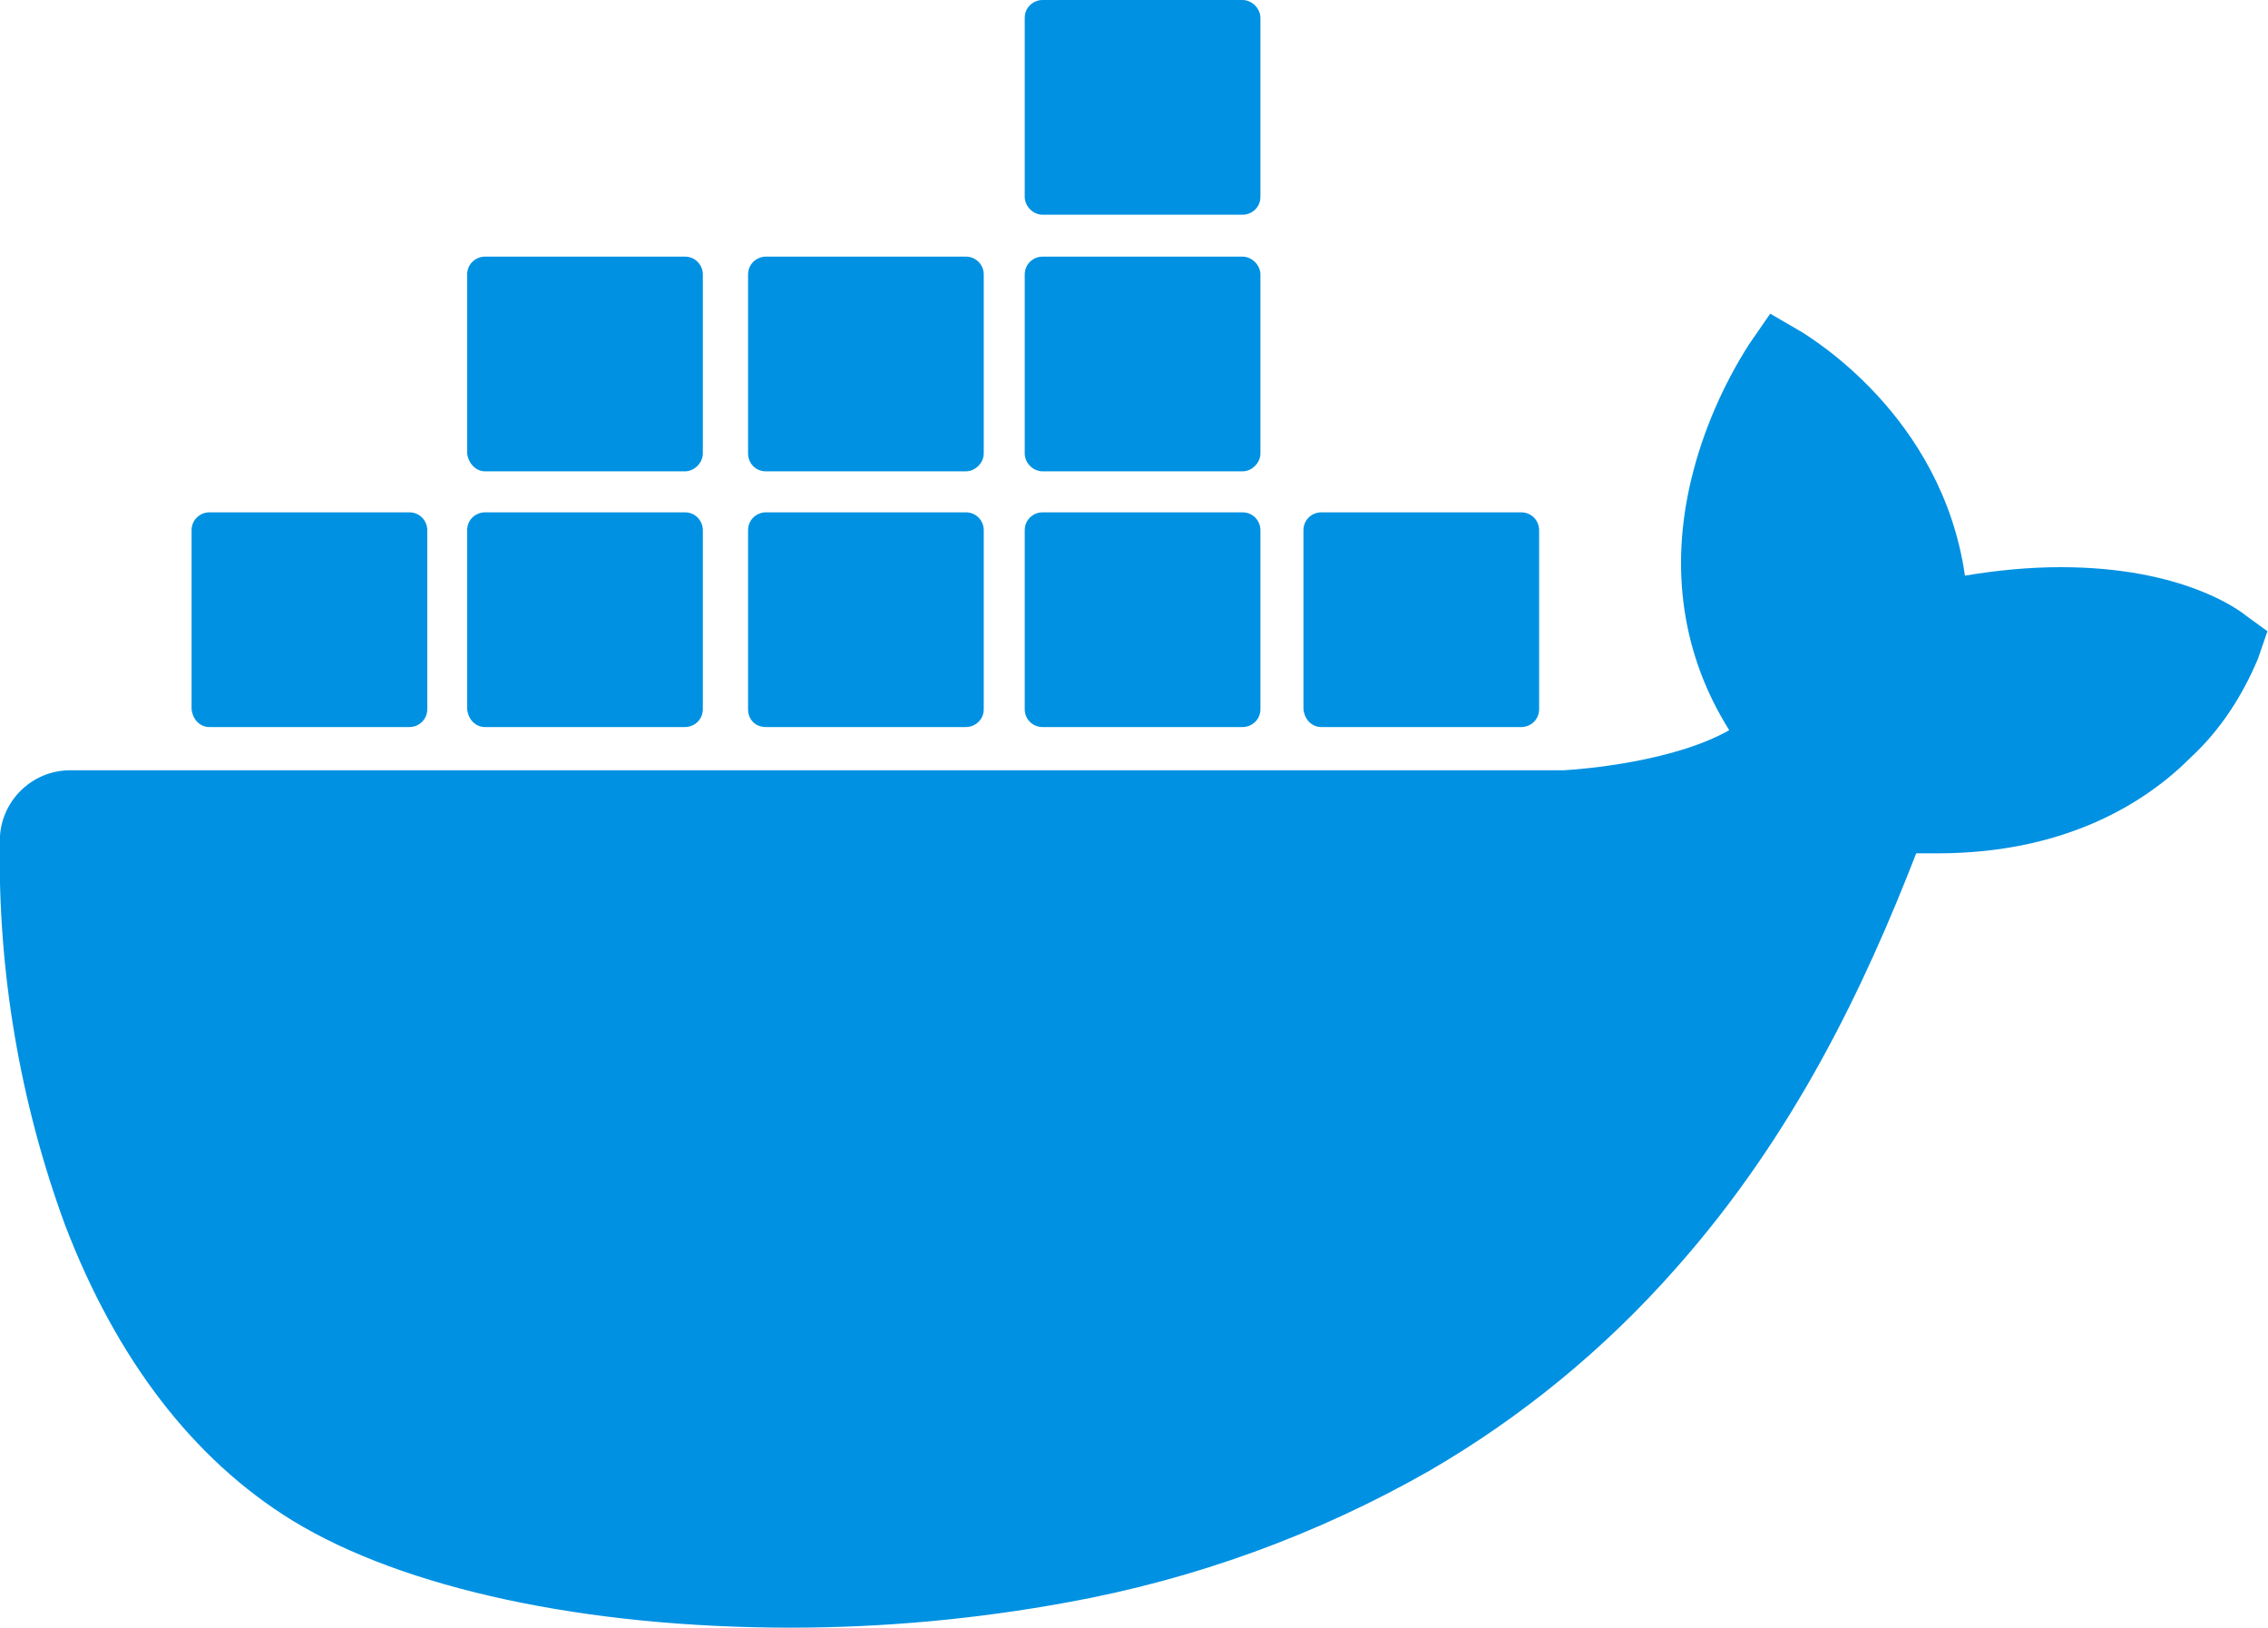
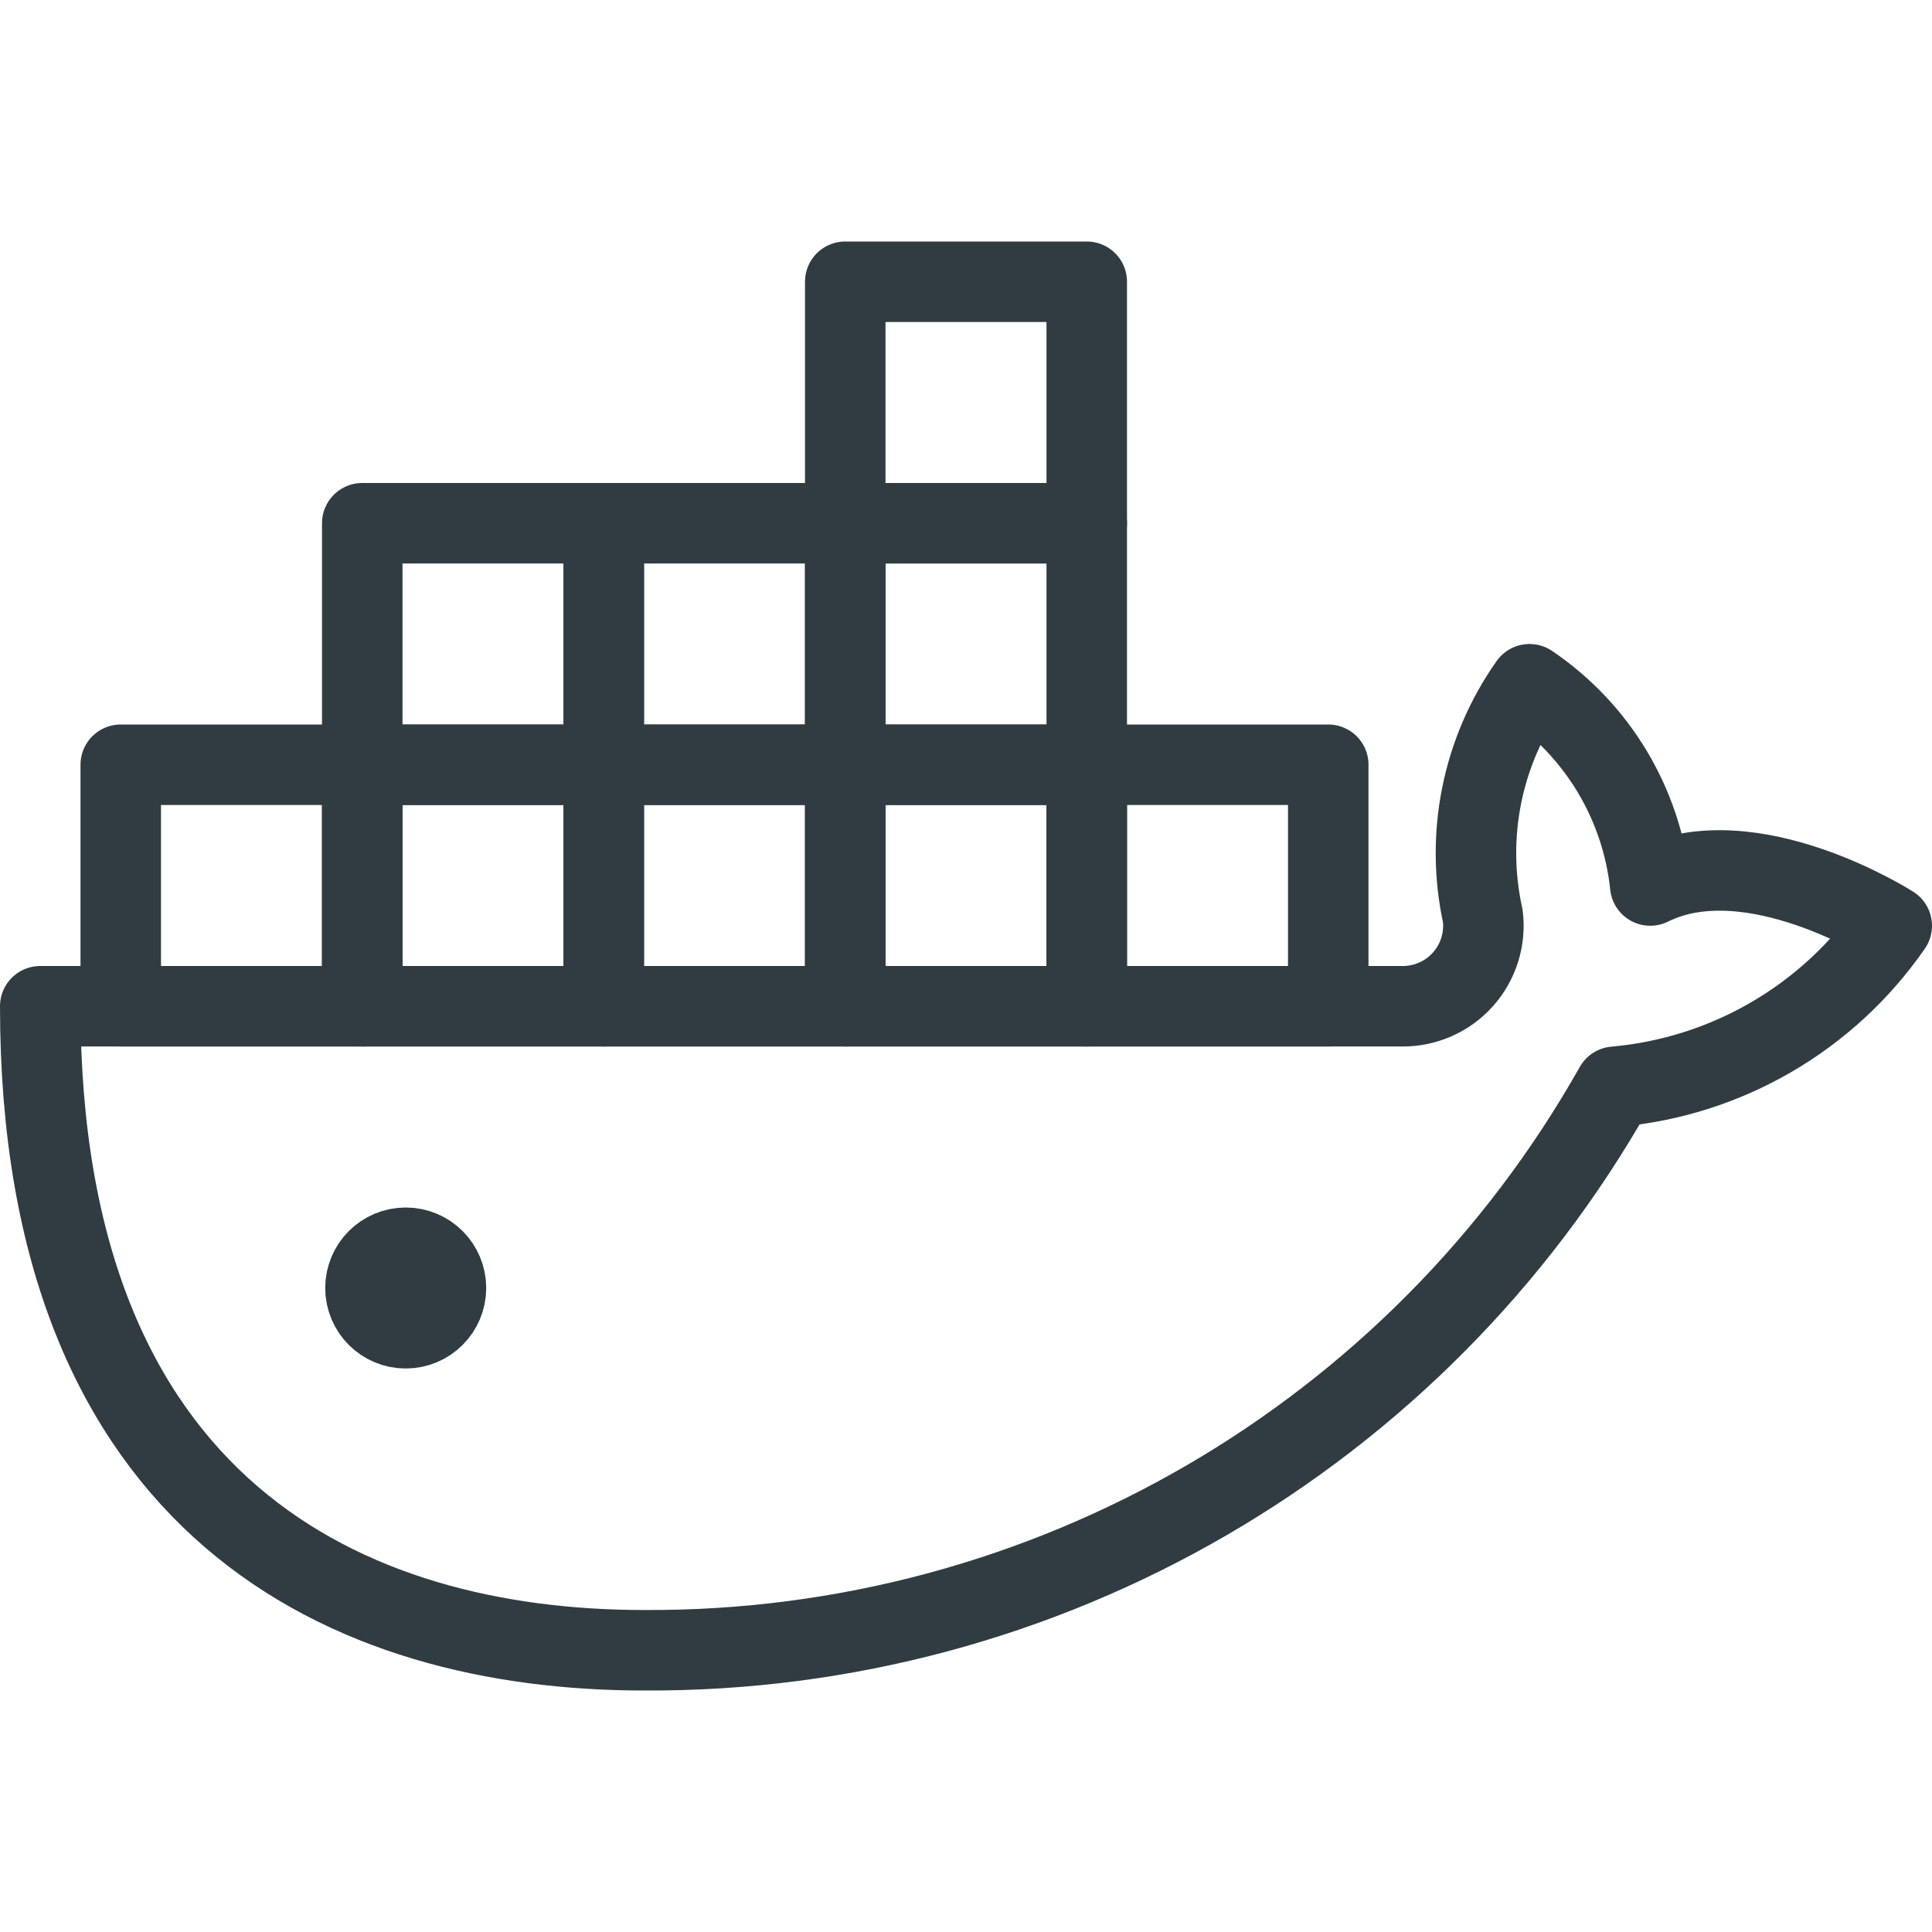
- <svg xmlns="http://www.w3.org/2000/svg" version="1.1" id="Layer_1" x="0px" y="0px" viewBox="0 0 122.88 88.17" style="enable-background:new 0 0 122.88 88.17" xml:space="preserve">
-   <style type="text/css">.st0{fill:#0091E2;}</style>
-   <g>
-     <path class="st0" d="M121.68,33.34c-0.34-0.28-3.42-2.62-10.03-2.62c-1.71,0-3.48,0.17-5.19,0.46c-1.25-8.72-8.49-12.94-8.78-13.16 l-1.77-1.03l-1.14,1.65c-1.42,2.22-2.51,4.73-3.13,7.29c-1.2,4.96-0.46,9.63,2.05,13.62c-3.02,1.71-7.92,2.11-8.95,2.17l-80.93,0 c-2.11,0-3.82,1.71-3.82,3.82c-0.11,7.07,1.08,14.13,3.53,20.8c2.79,7.29,6.95,12.71,12.31,16.01c6.04,3.7,15.9,5.81,27.01,5.81 c5.01,0,10.03-0.46,14.99-1.37c6.9-1.25,13.51-3.65,19.6-7.12c5.02-2.91,9.52-6.61,13.34-10.94c6.44-7.24,10.26-15.33,13.05-22.51 c0.4,0,0.74,0,1.14,0c7.01,0,11.34-2.79,13.73-5.19c1.6-1.48,2.79-3.31,3.65-5.36l0.51-1.48L121.68,33.34L121.68,33.34z M71.59,39.38h10.83c0.51,0,0.97-0.4,0.97-0.97v-9.69c0-0.51-0.4-0.97-0.97-0.97l0,0l-10.83,0c-0.51,0-0.97,0.4-0.97,0.97l0,0v9.69 C70.68,38.98,71.08,39.38,71.59,39.38L71.59,39.38z M56.49,11.63h10.83c0.51,0,0.97-0.4,0.97-0.97V0.97c0-0.51-0.46-0.97-0.97-0.97 L56.49,0c-0.51,0-0.97,0.4-0.97,0.97l0,0v9.69C55.52,11.17,55.97,11.63,56.49,11.63L56.49,11.63z M56.49,25.53h10.83 c0.51,0,0.97-0.46,0.97-0.97v-9.69c0-0.51-0.46-0.97-0.97-0.97H56.49c-0.51,0-0.97,0.4-0.97,0.97l0,0v9.69 C55.52,25.08,55.97,25.53,56.49,25.53L56.49,25.53z M41.5,25.53h10.83c0.51,0,0.97-0.46,0.97-0.97v-9.69c0-0.51-0.4-0.97-0.97-0.97 l0,0H41.5c-0.51,0-0.97,0.4-0.97,0.97l0,0v9.69C40.53,25.08,40.93,25.53,41.5,25.53L41.5,25.53z M26.28,25.53h10.83 c0.51,0,0.97-0.46,0.97-0.97v-9.69c0-0.51-0.4-0.97-0.97-0.97l0,0H26.28c-0.51,0-0.97,0.4-0.97,0.97v9.69 C25.37,25.08,25.77,25.53,26.28,25.53L26.28,25.53z M56.49,39.38h10.83c0.51,0,0.97-0.4,0.97-0.97v-9.69c0-0.51-0.4-0.97-0.97-0.97 l0,0l-10.83,0c-0.51,0-0.97,0.4-0.97,0.97l0,0v9.69C55.52,38.98,55.97,39.38,56.49,39.38L56.49,39.38L56.49,39.38z M41.5,39.38 h10.83c0.51,0,0.97-0.4,0.97-0.97l0,0v-9.69c0-0.51-0.4-0.97-0.97-0.97l0,0l-10.83,0c-0.51,0-0.97,0.4-0.97,0.97l0,0v9.69 C40.53,38.98,40.93,39.38,41.5,39.38L41.5,39.38L41.5,39.38z M26.28,39.38h10.83c0.51,0,0.97-0.4,0.97-0.97l0,0v-9.69 c0-0.51-0.4-0.97-0.97-0.97l0,0l-10.83,0c-0.51,0-0.97,0.4-0.97,0.97v9.69C25.37,38.98,25.77,39.38,26.28,39.38L26.28,39.38z M11.35,39.38h10.83c0.51,0,0.97-0.4,0.97-0.97l0,0v-9.69c0-0.51-0.4-0.97-0.97-0.97l0,0l-10.83,0c-0.51,0-0.97,0.4-0.97,0.97l0,0 v9.69C10.44,38.98,10.84,39.38,11.35,39.38L11.35,39.38L11.35,39.38z" />
+ <svg xmlns="http://www.w3.org/2000/svg" viewBox="0 0 24 24">
+   <g data-name="&lt;Group&gt;">
+     <circle cx="5.04" cy="16" r=".5" fill="none" stroke="#303c42" stroke-linecap="round" stroke-linejoin="round" data-name="&lt;Path&gt;" />
+     <rect width="3" height="3" x="1.5" y="9.5" fill="none" stroke="#303c42" stroke-linecap="round" stroke-linejoin="round" data-name="&lt;Rectangle&gt;" />
+     <rect width="3" height="3" x="4.5" y="9.5" fill="none" stroke="#303c42" stroke-linecap="round" stroke-linejoin="round" data-name="&lt;Rectangle&gt;" />
+     <rect width="3" height="3" x="7.5" y="9.5" fill="none" stroke="#303c42" stroke-linecap="round" stroke-linejoin="round" data-name="&lt;Rectangle&gt;" />
+     <rect width="3" height="3" x="10.5" y="9.5" fill="none" stroke="#303c42" stroke-linecap="round" stroke-linejoin="round" data-name="&lt;Rectangle&gt;" />
+     <rect width="3" height="3" x="4.5" y="6.5" fill="none" stroke="#303c42" stroke-linecap="round" stroke-linejoin="round" data-name="&lt;Rectangle&gt;" />
+     <rect width="3" height="3" x="7.5" y="6.5" fill="none" stroke="#303c42" stroke-linecap="round" stroke-linejoin="round" data-name="&lt;Rectangle&gt;" />
+     <rect width="3" height="3" x="10.5" y="6.5" fill="none" stroke="#303c42" stroke-linecap="round" stroke-linejoin="round" data-name="&lt;Rectangle&gt;" />
+     <rect width="3" height="3" x="10.5" y="3.5" fill="none" stroke="#303c42" stroke-linecap="round" stroke-linejoin="round" data-name="&lt;Rectangle&gt;" />
+     <rect width="3" height="3" x="13.5" y="9.5" fill="none" stroke="#303c42" stroke-linecap="round" stroke-linejoin="round" data-name="&lt;Rectangle&gt;" />
+     <path fill="none" stroke="#303c42" stroke-linecap="round" stroke-linejoin="round" d="M23.5,11.5s-1.75-1.12-3-.5A3.45,3.45,0,0,0,19,8.5a3.64,3.64,0,0,0-.58,2.88,1,1,0,0,1-1,1.12H.5c0,6.25,3.83,8,7.5,8a13.76,13.76,0,0,0,12.06-7A4.68,4.68,0,0,0,23.5,11.5Z" data-name="&lt;Path&gt;" />
  </g>
</svg>
